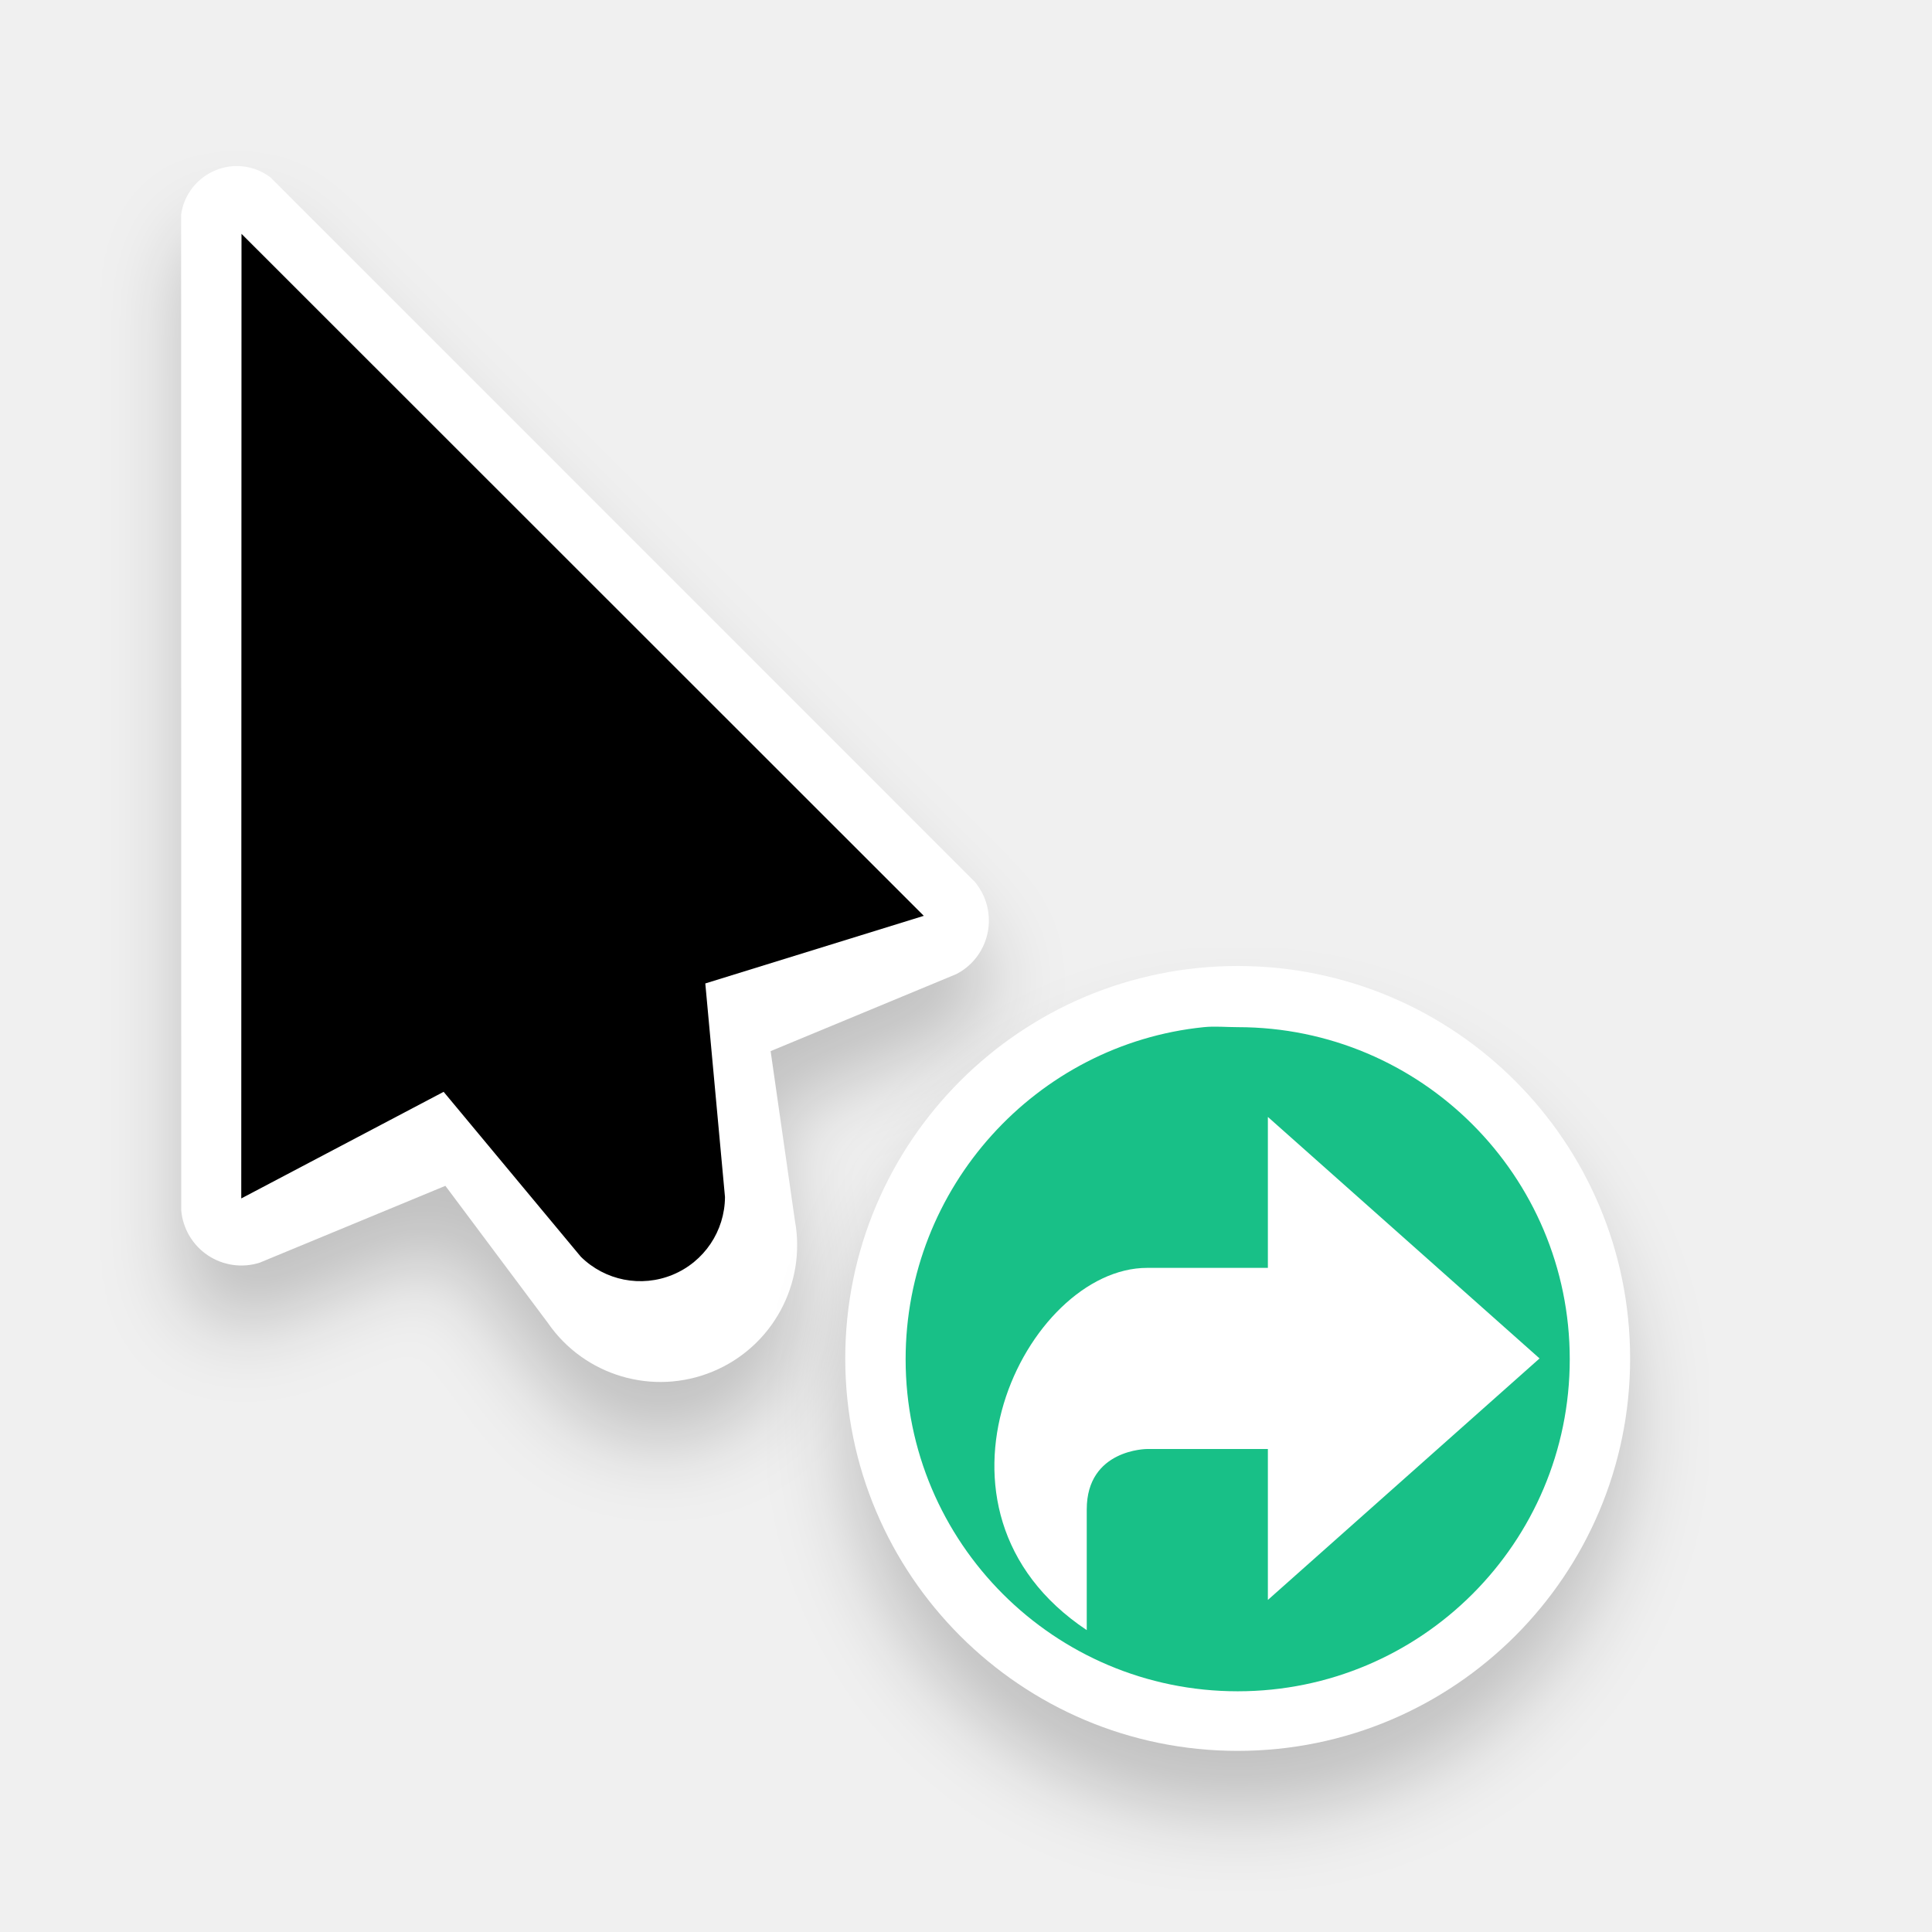
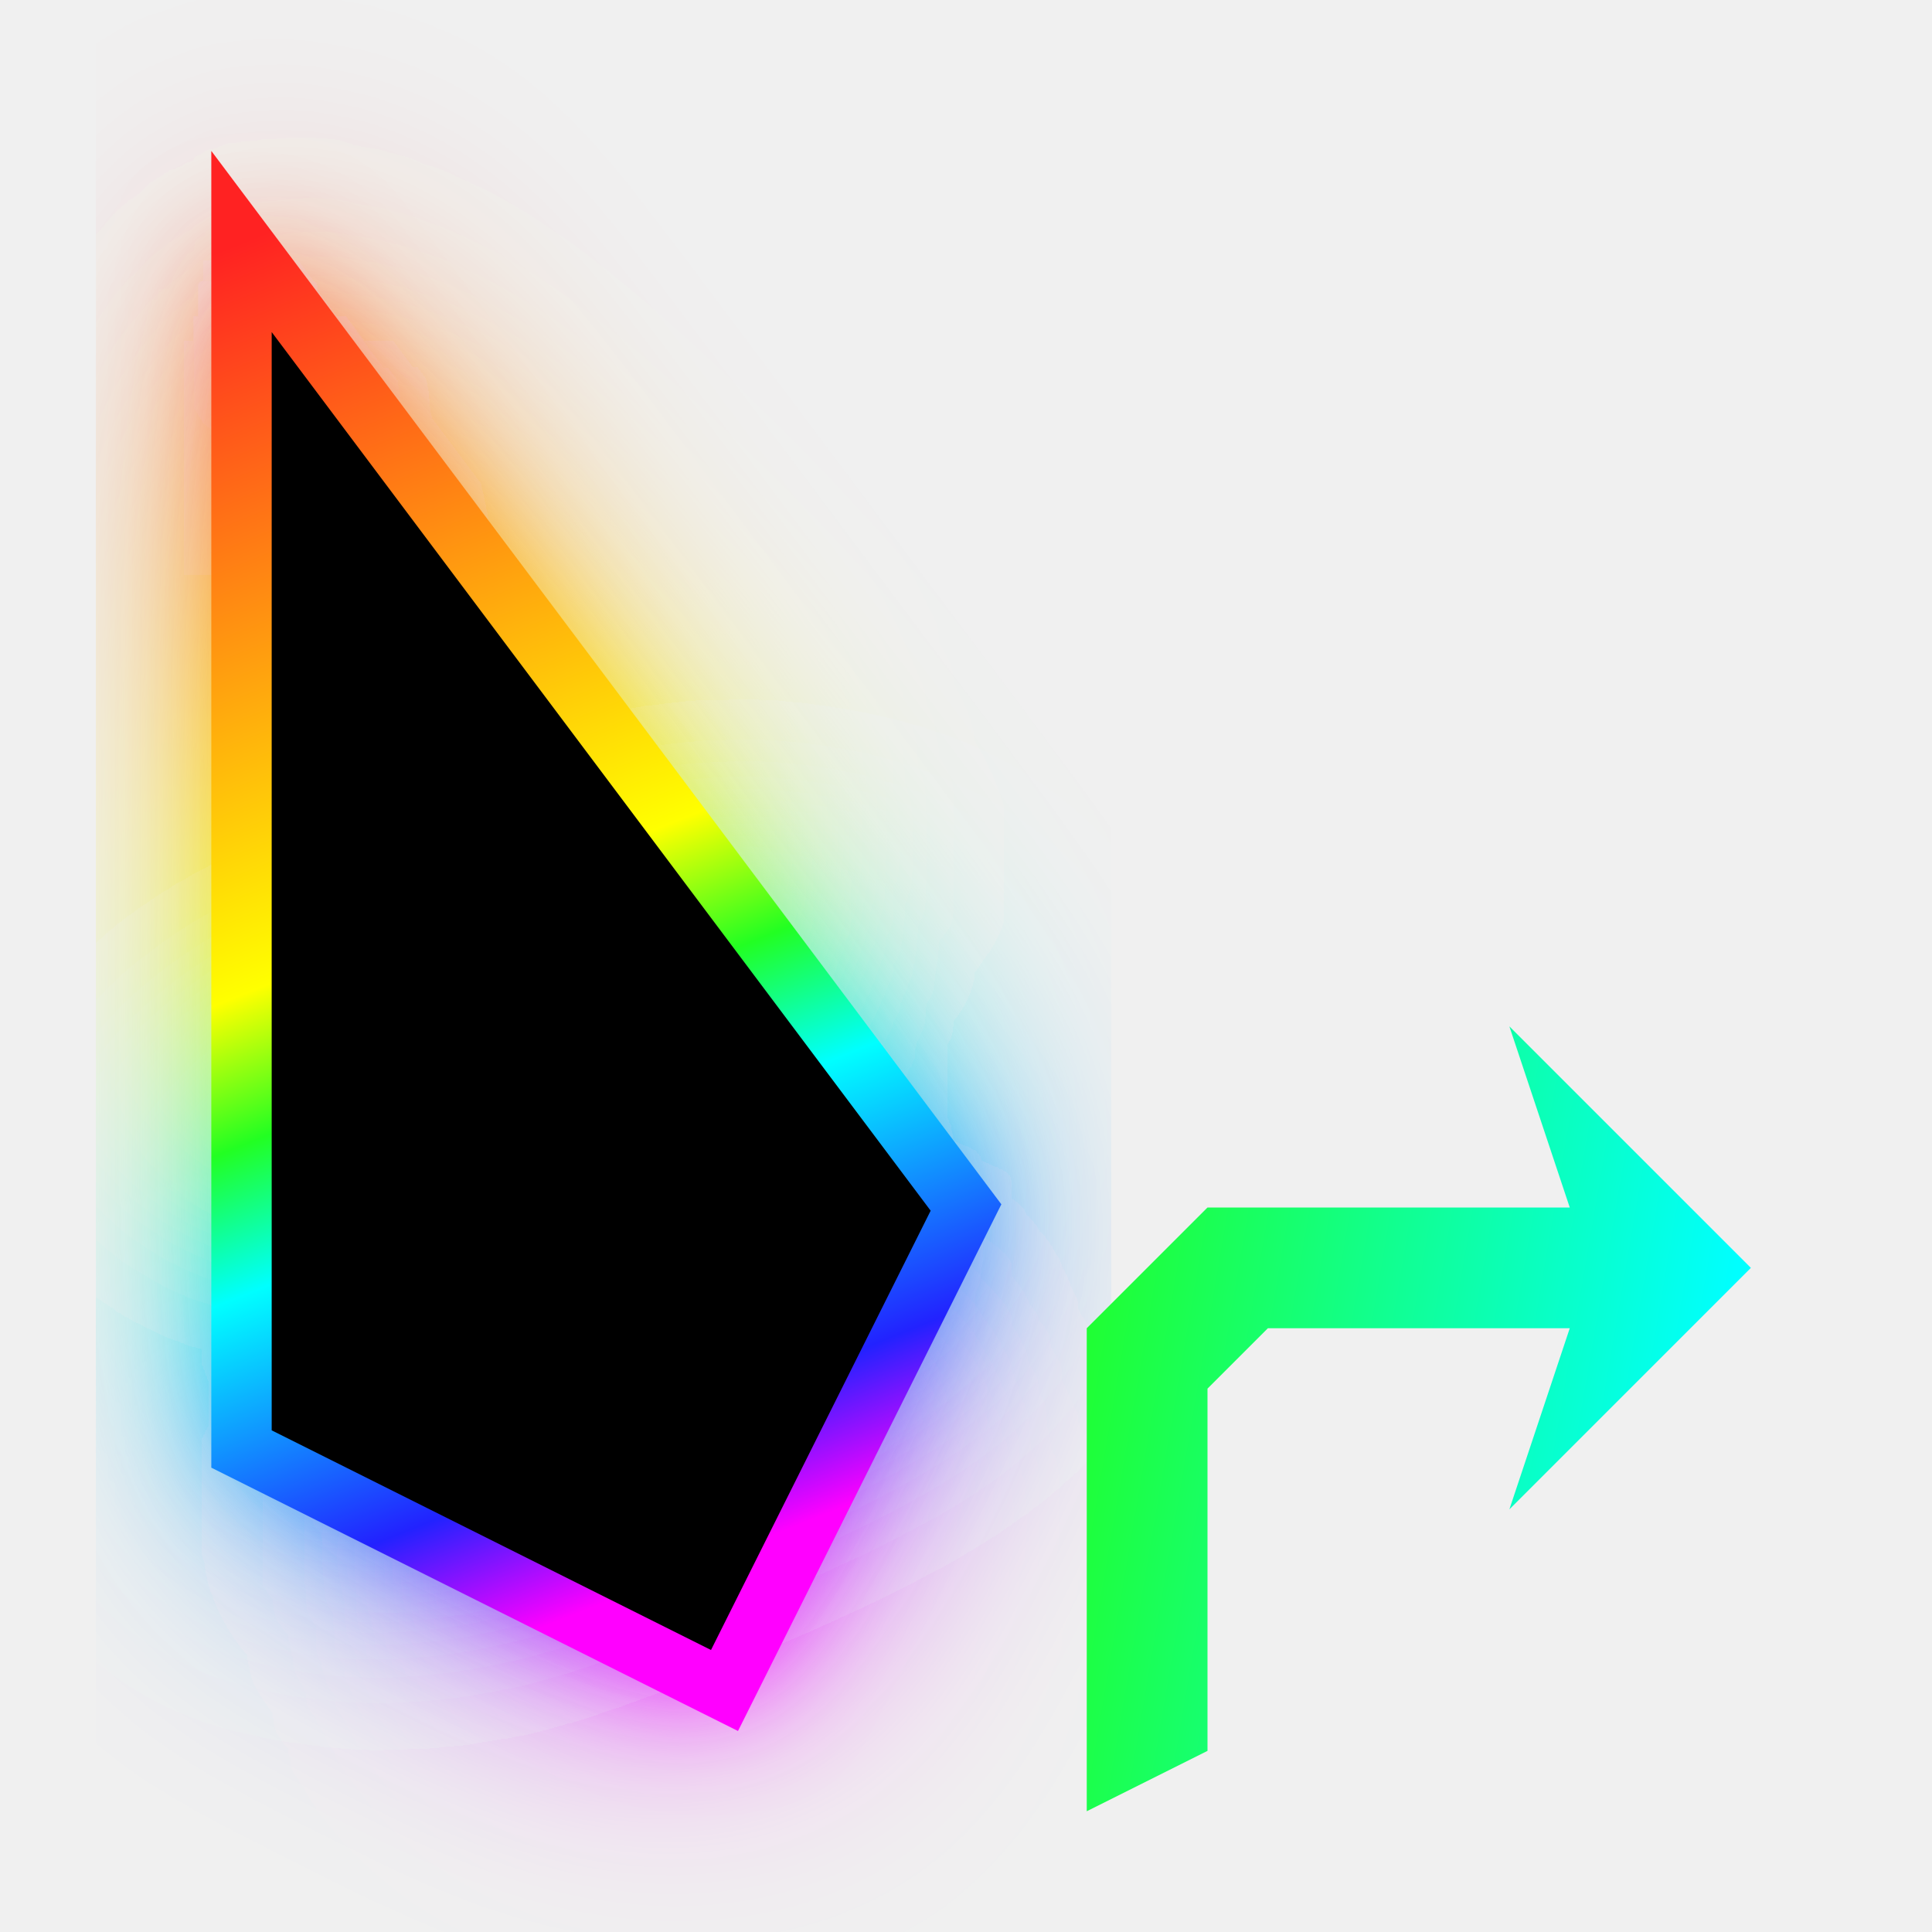
- <svg xmlns="http://www.w3.org/2000/svg" id="svg11024" height="32" width="32">
-   <filter id="filter7078" color-interpolation-filters="sRGB">
-     <feGaussianBlur id="feGaussianBlur7080" stdDeviation=".657" />
-   </filter>
-   <g id="g48029" transform="translate(-20 -741.362)">
-     <path id="path48019" d="m23.93 745.112a.9.9 0 0 0 -.362.072.93.93 0 0 0 -.568.73l.002 16.497a1 1 0 0 0 1.299.865l3.076-1.273 1.697 2.27a2.265 2.265 0 0 0 4.092-1.696l-.402-2.805 3.074-1.275q.135-.068.248-.18a1 1 0 0 0 .059-1.35l-11.663-11.665a.92.92 0 0 0 -.552-.19" filter="url(#filter7078)" opacity=".2" />
-     <path id="path48021" d="m23.93 744.112a.9.9 0 0 0 -.362.072.93.93 0 0 0 -.568.73l.002 16.497a1 1 0 0 0 1.299.865l3.076-1.273 1.697 2.27a2.265 2.265 0 0 0 4.092-1.696l-.402-2.805 3.074-1.275q.135-.068.248-.18a1 1 0 0 0 .059-1.35l-11.663-11.665a.92.92 0 0 0 -.552-.19" fill="#fff" />
-     <path id="path48023" d="m24 745.235-.004 15.977 3.352-1.766 2.271 2.73a1.402 1.402 0 0 0 2.389-.988l-.326-3.537 3.619-1.12z" />
-   </g>
-   <g id="g44984" transform="translate(-220 -791.362)">
-     <path id="path7458-0" d="m240.5 808.375a6.5 6.5 0 1 0 0 13 6.5 6.5 0 0 0 0-13" filter="url(#filter7078)" opacity=".2" />
-     <circle id="path5519-7-2-2" cx="240.5" cy="813.862" fill="#fff" r="6.5" />
-     <path id="path4169-06-0" d="m239.938 808.375c-2.774.282-4.938 2.652-4.938 5.5a5.5 5.5 0 1 0 5.5-5.5c-.19 0-.378-.019-.562 0" fill="#18c087" />
-     <path id="path6742" d="m238 818.362v-2c0-1 1-1 1-1h2v2.5l4.5-4-4.5-4v2.5h-2c-2 0-4 4-1 6" fill="#fff" />
-   </g>
-   <path id="hotspot" d="m4-5h1v1h-1z" display="none" transform="rotate(90)" />
+ <svg xmlns="http://www.w3.org/2000/svg" width="32" height="32" viewBox="0 0 32 32">
+   <defs>
+     <linearGradient id="gradient" x1="0" y1="0" x2="0.2" y2="1">
+       <stop offset="0%" stop-color="#f22" />
+       <stop offset="50%" stop-color="#ff0" />
+       <stop offset="60%" stop-color="#2f2" />
+       <stop offset="70%" stop-color="#0ff" />
+       <stop offset="90%" stop-color="#22f" />
+       <stop offset="100%" stop-color="#f0f" />
+     </linearGradient>
+     <linearGradient id="alias" x1="0" y1="0" x2="1" y2="0.2">
+       <stop offset="00%" stop-color="#2f2" />
+       <stop offset="100%" stop-color="#0ff" />
+     </linearGradient>
+     <filter id="glow" x="-20%" y="-20%" width="140%" height="140%">
+       <feGaussianBlur stdDeviation="1" result="blur1" />
+       <feGaussianBlur stdDeviation="2" result="blur2" />
+       <feMerge>
+         <feMergeNode in="blur1" />
+         <feMergeNode in="blur2" />
+         <feMergeNode in="SourceGraphic" />
+       </feMerge>
+     </filter>
+   </defs>
+   <path d="         M4 4         v 20         l 8 4         l 4 -8         z         " fill="url(#gradient)" stroke="none" style="filter: url(#glow)" />
+   <path d="         M4 4         v 20         l 8 4         l 4 -8         z         " fill="#000" stroke="url(#gradient)" stroke-width="1" />
+   <path d="             M 18 30             v -8             l 2 -2             h 6             l -1 -3             l 4 4             l -4 4             l 1 -3             h -5             l -1 1             v 6             z         " stroke="none" fill="url(#alias)" />
</svg>
